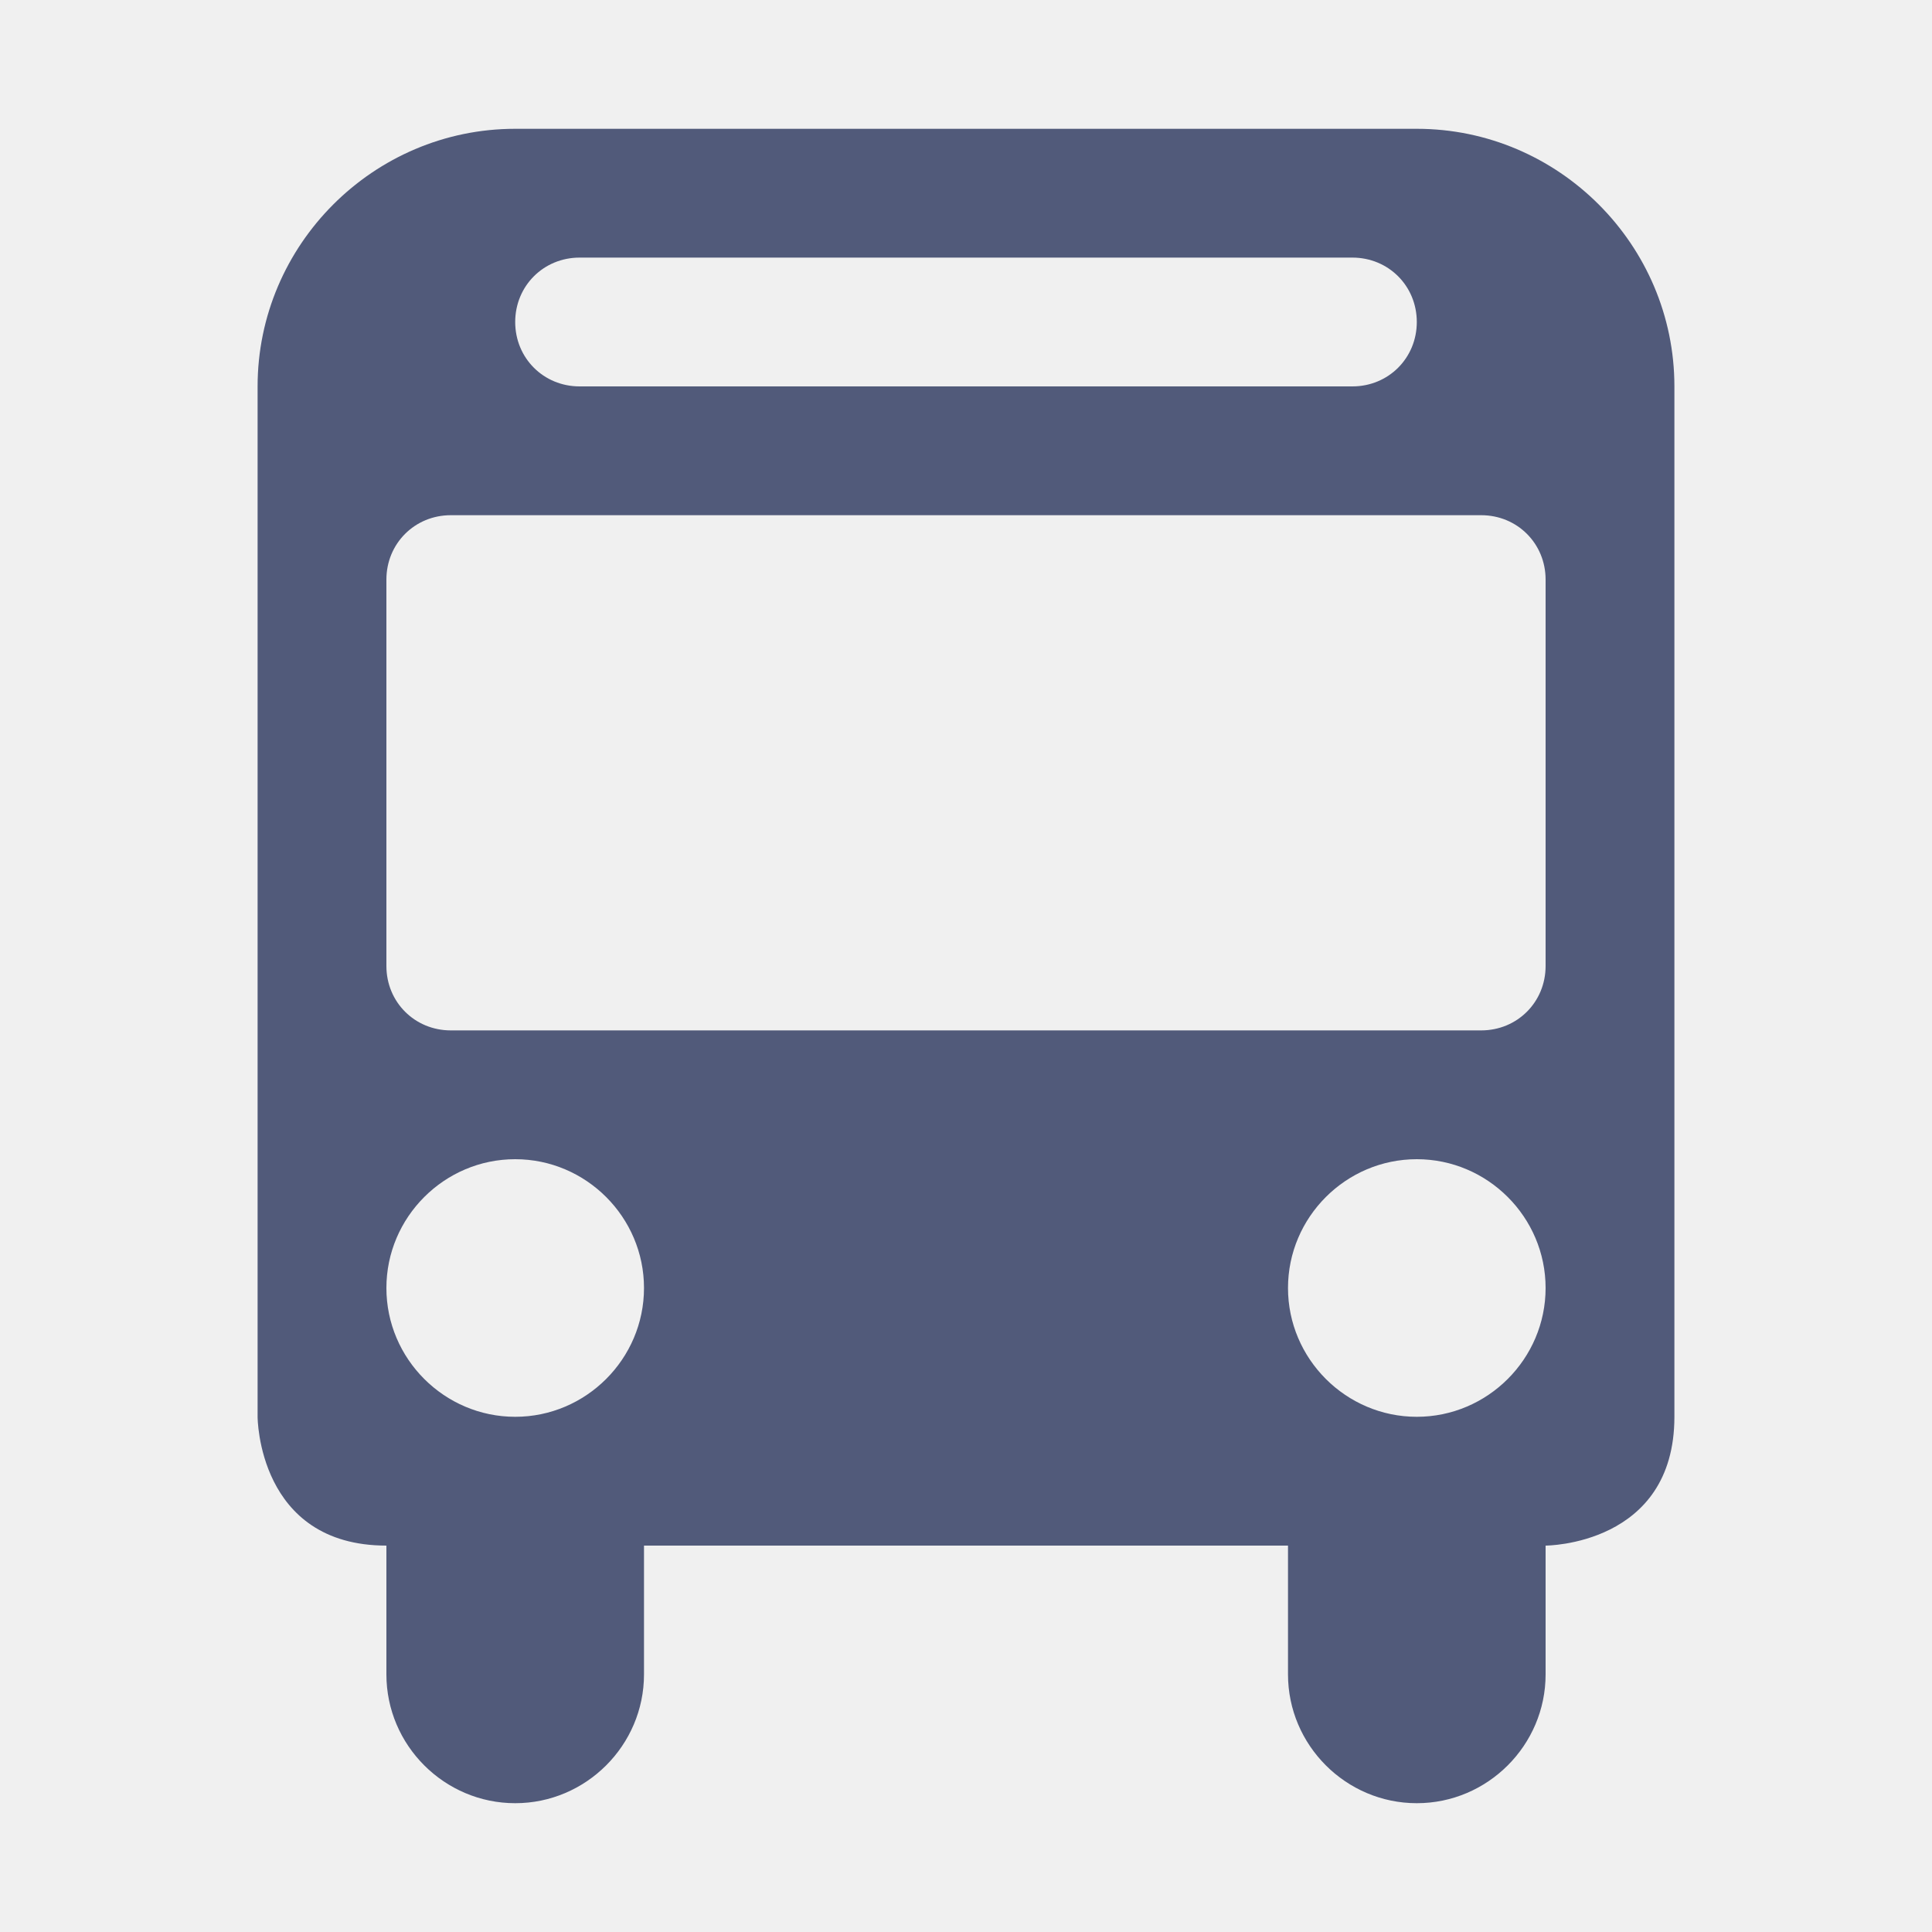
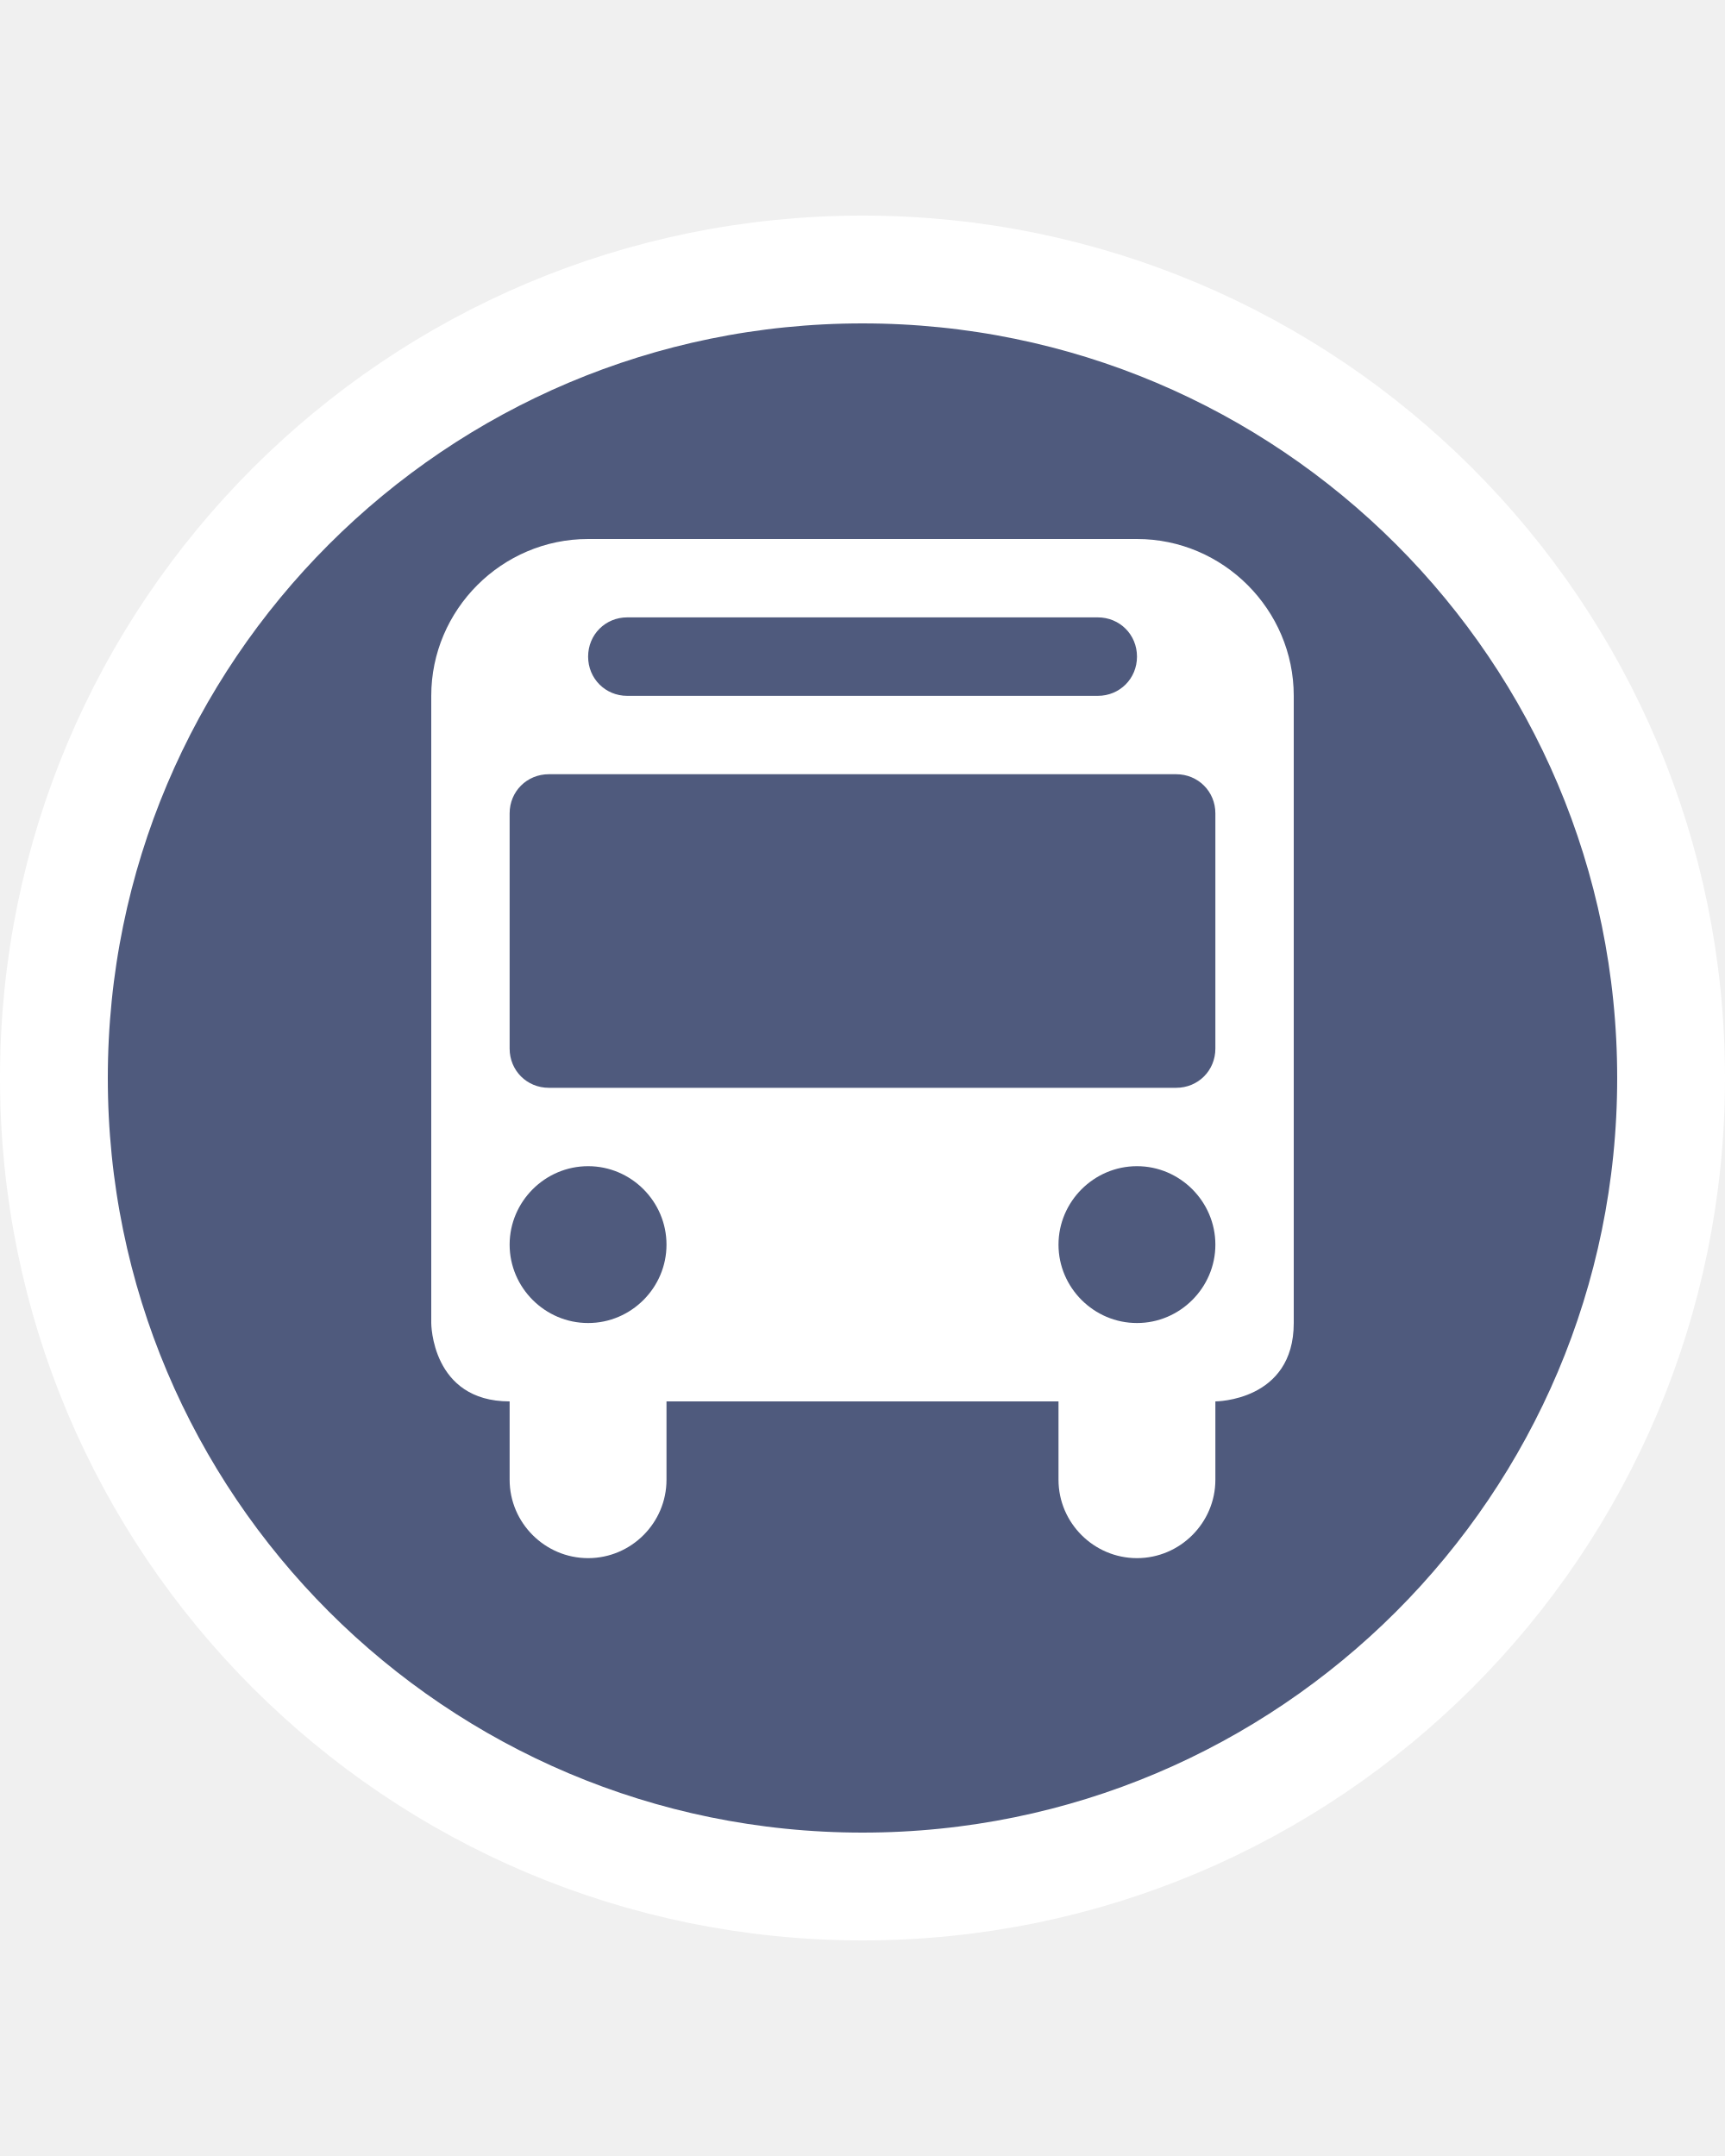
- <svg xmlns="http://www.w3.org/2000/svg" width="15" height="15" viewBox="0 0 15 15" id="bus">
-   <path d="M2 3C2 1.9 2.9 1 4 1H11C12.1 1 13 1.9 13 3V11C13 12 12 12 12 12V13C12 13.55 11.55 14 11 14C10.45 14 10 13.55 10 13V12H5V13C5 13.55 4.55 14 4 14C3.45 14 3 13.55 3 13V12C2 12 2 11 2 11V3ZM3.5 4C3.22 4 3 4.22 3 4.5V7.5C3 7.78 3.22 8 3.5 8H11.5C11.78 8 12 7.78 12 7.5V4.5C12 4.22 11.78 4 11.5 4H3.5ZM4 9C3.45 9 3 9.45 3 10C3 10.55 3.45 11 4 11C4.55 11 5 10.55 5 10C5 9.45 4.55 9 4 9ZM11 9C10.45 9 10 9.45 10 10C10 10.55 10.45 11 11 11C11.55 11 12 10.55 12 10C12 9.45 11.55 9 11 9ZM4 2.5C4 2.78 4.22 3 4.5 3H10.5C10.78 3 11 2.78 11 2.5C11 2.22 10.78 2 10.5 2H4.5C4.22 2 4 2.22 4 2.5Z" fill="#515a7a" />
+ <svg xmlns="http://www.w3.org/2000/svg" width="16" height="20" viewBox="0 0 16 20" fill="none">
+   <circle cx="8" cy="10" r="7.5" fill="#4F5A7D" stroke="white" />
+   <path d="M4 6.455C4 5.655 4.655 5 5.455 5H10.546C11.345 5 12 5.655 12 6.455V12.273C12 13 11.273 13 11.273 13V13.727C11.273 14.127 10.945 14.454 10.546 14.454C10.146 14.454 9.818 14.127 9.818 13.727V13H6.182V13.727C6.182 14.127 5.855 14.454 5.455 14.454C5.055 14.454 4.727 14.127 4.727 13.727V13C4 13 4 12.273 4 12.273V6.455ZM5.091 7.182C4.887 7.182 4.727 7.342 4.727 7.545V9.727C4.727 9.931 4.887 10.091 5.091 10.091H10.909C11.113 10.091 11.273 9.931 11.273 9.727V7.545C11.273 7.342 11.113 7.182 10.909 7.182H5.091ZM5.455 10.818C5.055 10.818 4.727 11.146 4.727 11.546C4.727 11.945 5.055 12.273 5.455 12.273C5.855 12.273 6.182 11.945 6.182 11.546C6.182 11.146 5.855 10.818 5.455 10.818ZM10.546 10.818C10.146 10.818 9.818 11.146 9.818 11.546C9.818 11.945 10.146 12.273 10.546 12.273C10.945 12.273 11.273 11.945 11.273 11.546C11.273 11.146 10.945 10.818 10.546 10.818ZM5.455 6.091C5.455 6.295 5.615 6.455 5.818 6.455H10.182C10.386 6.455 10.546 6.295 10.546 6.091C10.546 5.887 10.386 5.727 10.182 5.727H5.818C5.615 5.727 5.455 5.887 5.455 6.091Z" fill="white" />
</svg>
